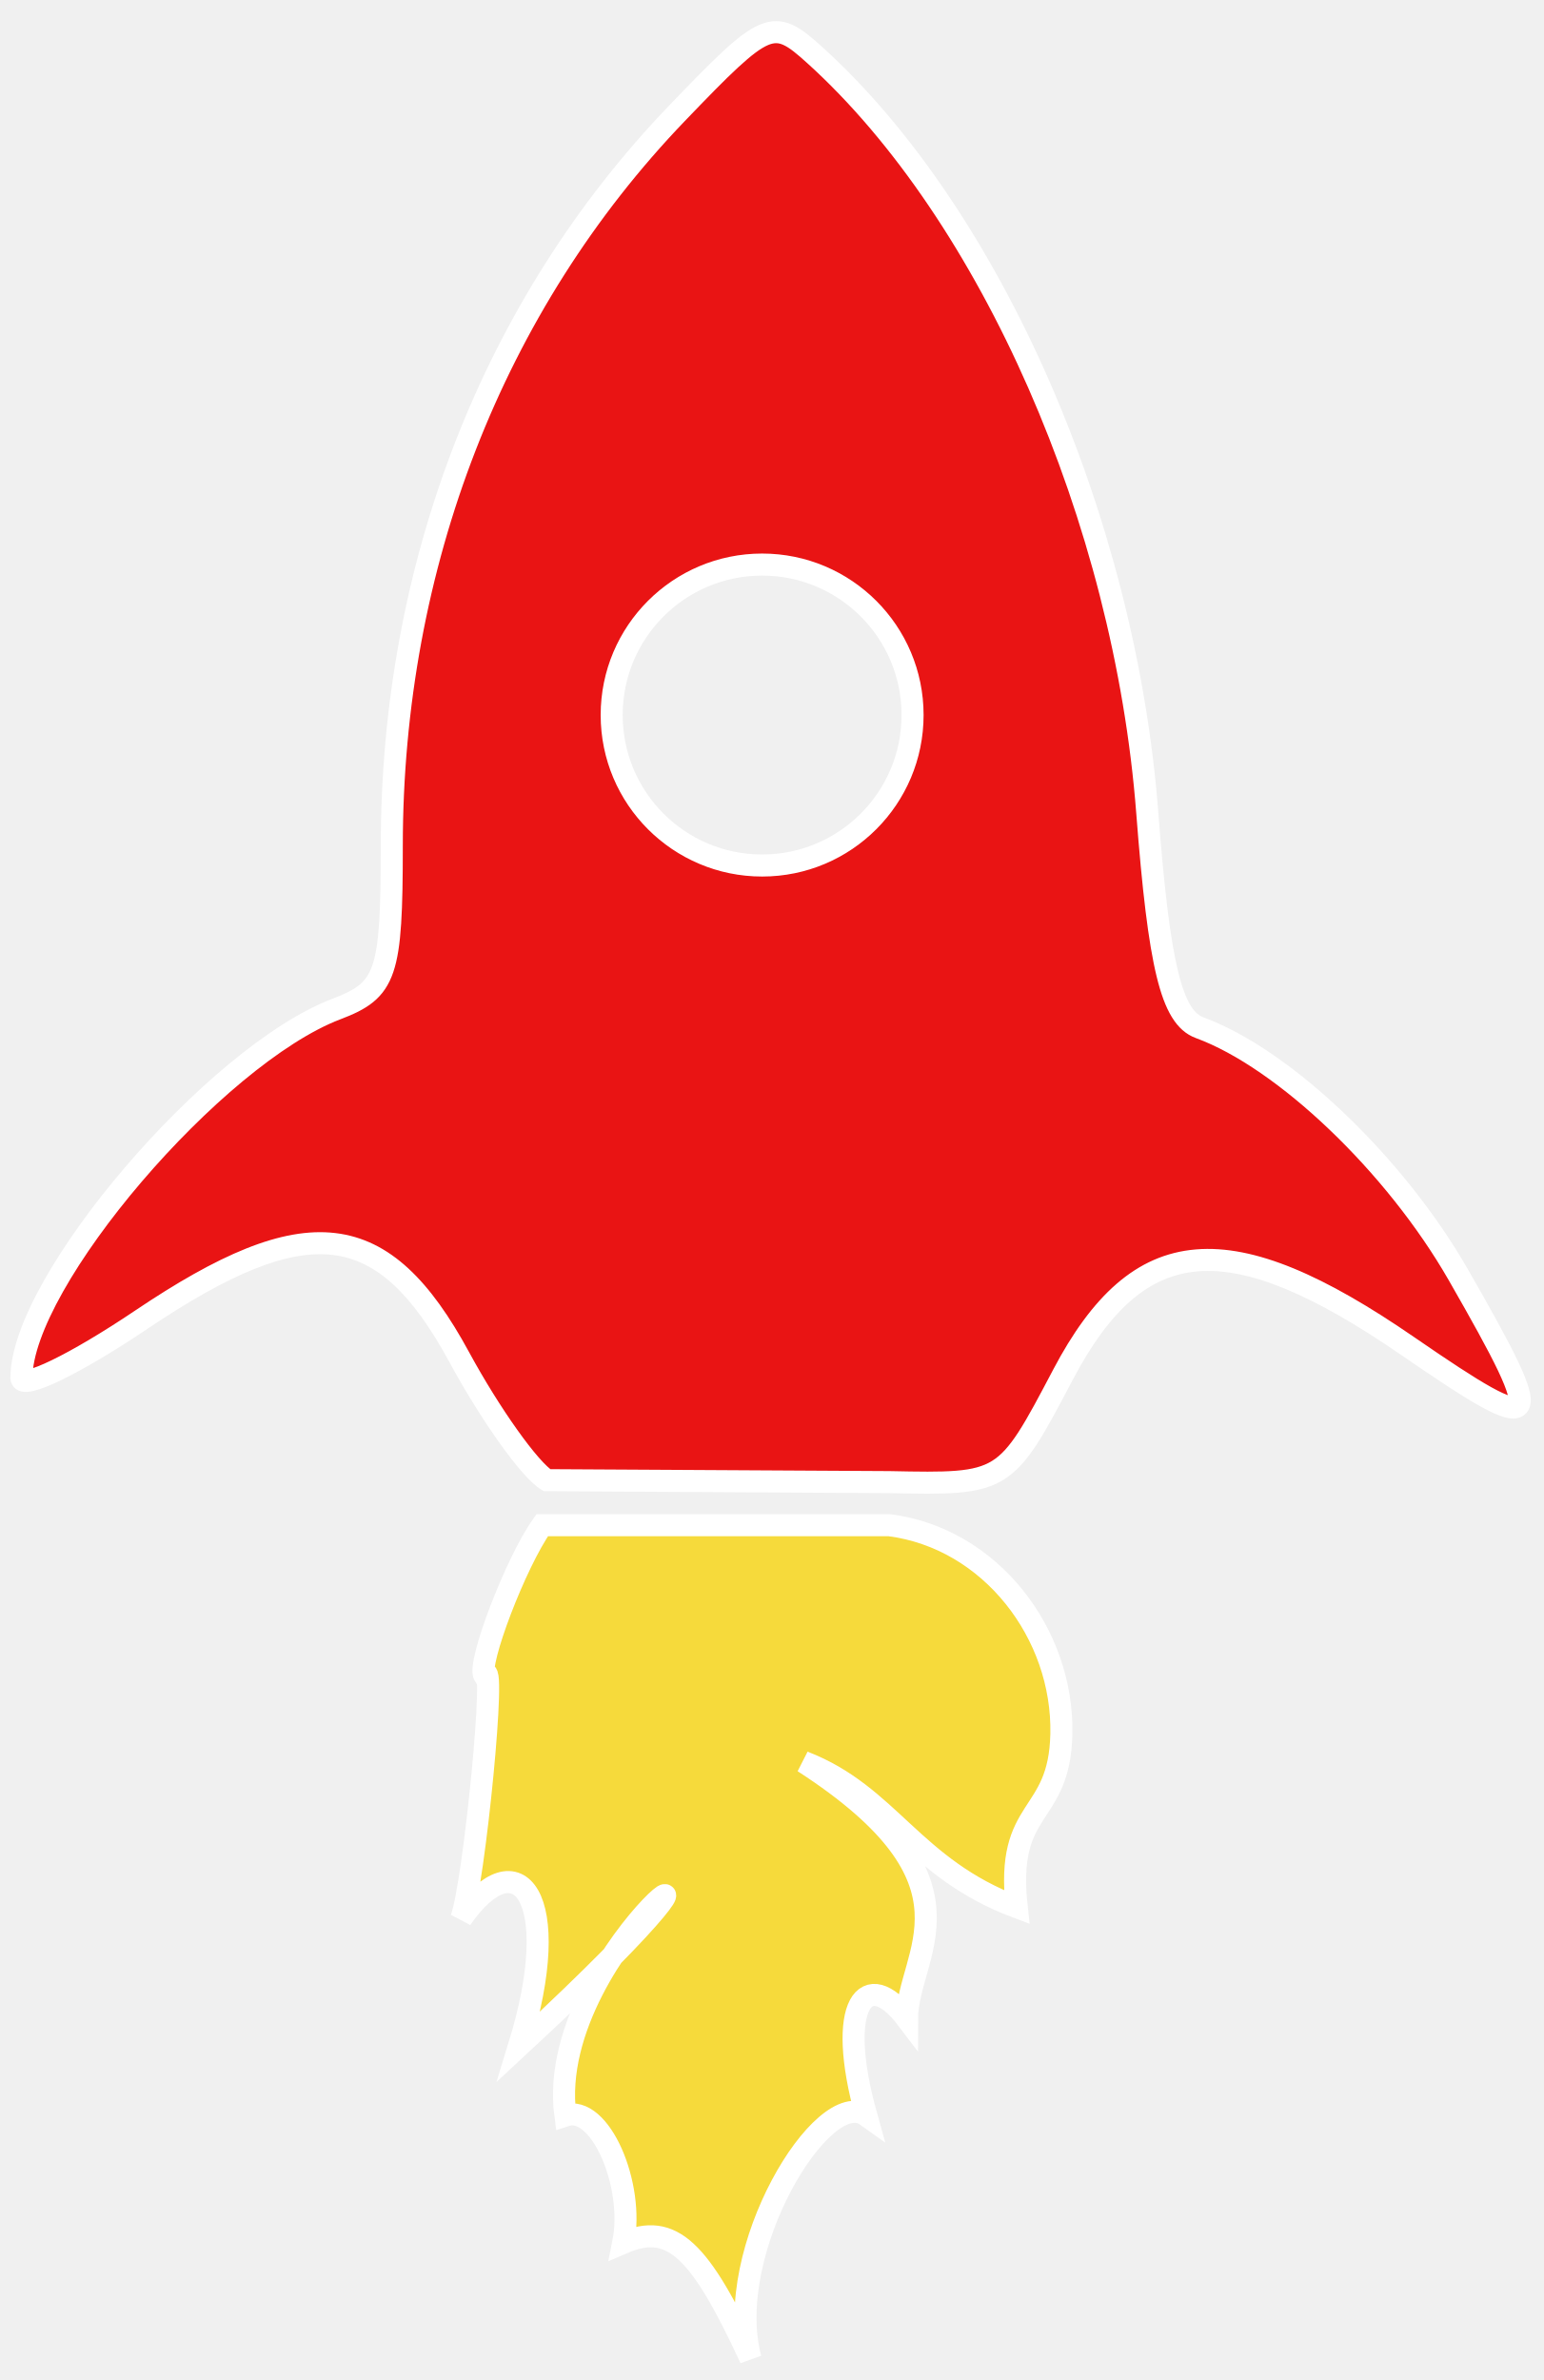
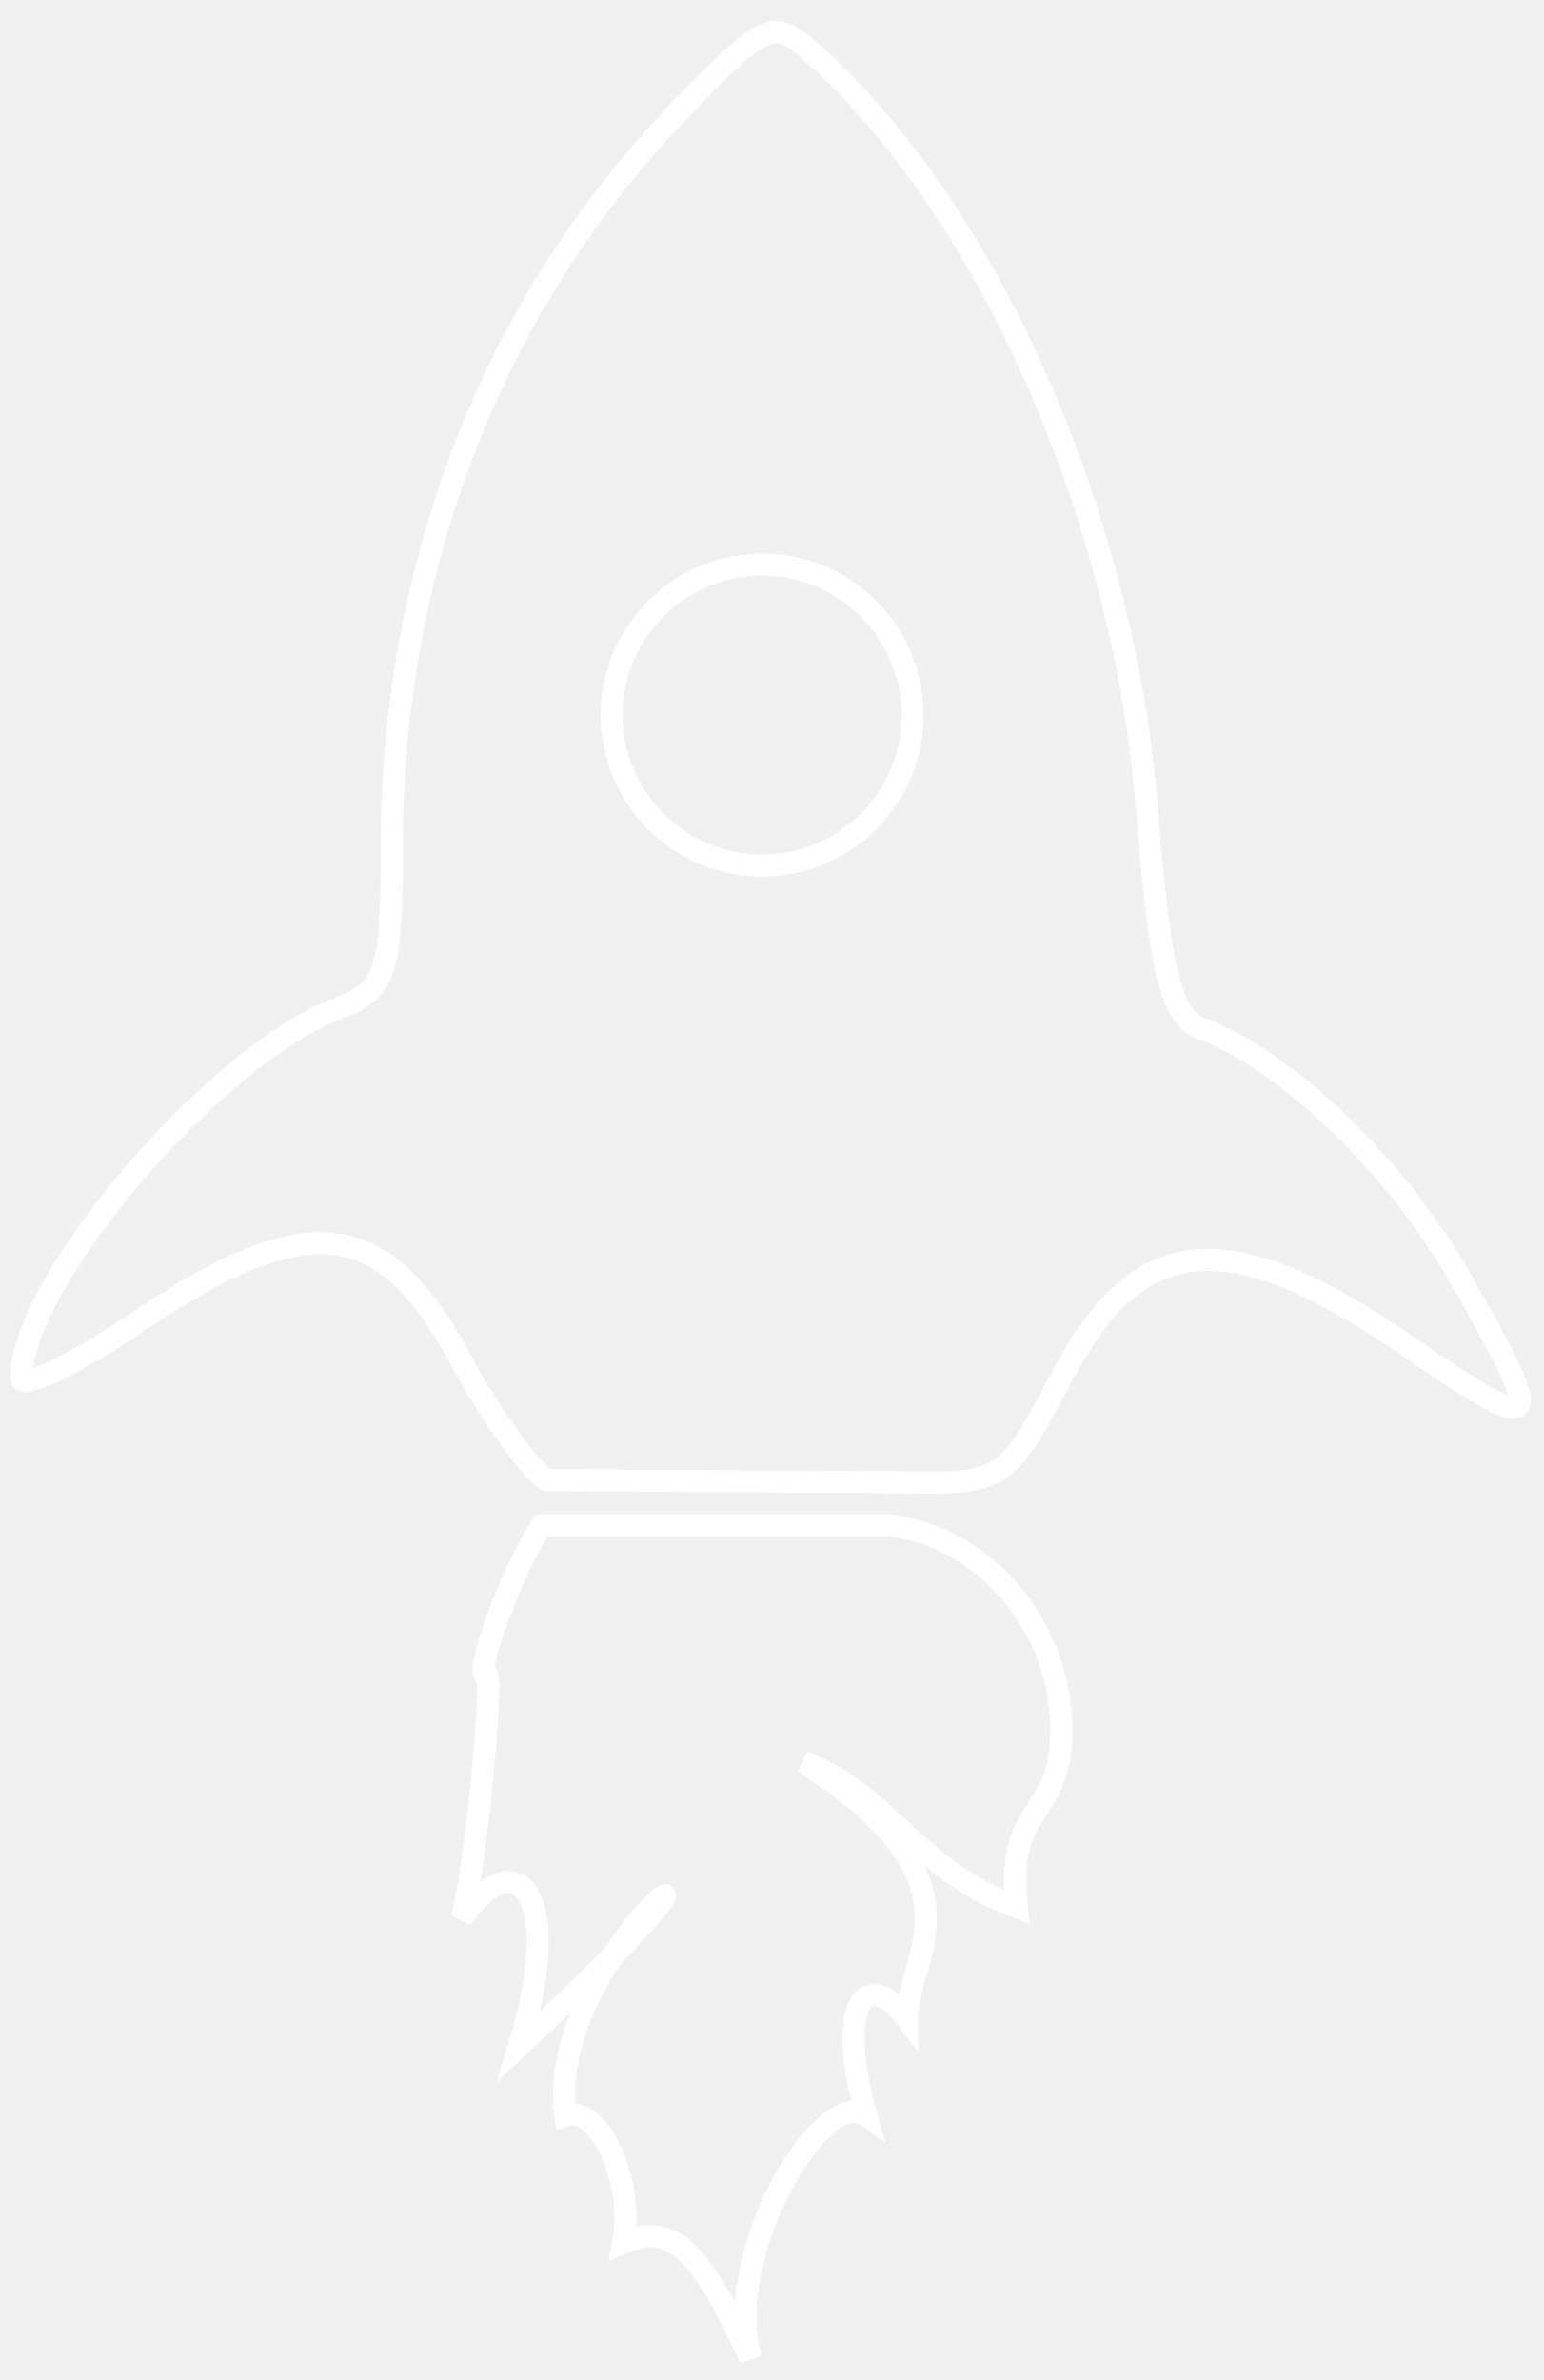
<svg xmlns="http://www.w3.org/2000/svg" width="72" height="111" viewBox="0 0 72 111" fill="none">
  <g id="rocket">
    <g id="body">
-       <path fill-rule="evenodd" clip-rule="evenodd" d="M25.51 69.033C24.712 68.551 22.872 65.97 21.422 63.298C17.874 56.759 14.329 56.341 6.587 61.551C3.514 63.619 1 64.839 1 64.261C1 59.765 10.007 49.22 15.695 47.058C18.026 46.171 18.274 45.443 18.274 39.459C18.274 26.363 23.002 14.214 31.572 5.288C35.767 0.919 36.049 0.8 38.005 2.57C46.201 9.988 52.463 24.253 53.511 37.899C54.063 45.068 54.643 47.45 55.957 47.932C59.901 49.38 65.077 54.322 68.016 59.447C72.266 66.856 72.043 67.17 65.655 62.776C57.338 57.055 53.113 57.406 49.582 64.111C46.894 69.215 46.861 69.235 41.485 69.124L25.51 69.033ZM35.548 40.366C39.423 40.366 42.565 37.224 42.565 33.348C42.565 29.473 39.423 26.331 35.548 26.331C31.672 26.331 28.53 29.473 28.53 33.348C28.53 37.224 31.672 40.366 35.548 40.366Z" fill="#E91414" />
+       <path fill-rule="evenodd" clip-rule="evenodd" d="M25.51 69.033C24.712 68.551 22.872 65.97 21.422 63.298C17.874 56.759 14.329 56.341 6.587 61.551C3.514 63.619 1 64.839 1 64.261C1 59.765 10.007 49.22 15.695 47.058C18.026 46.171 18.274 45.443 18.274 39.459C18.274 26.363 23.002 14.214 31.572 5.288C35.767 0.919 36.049 0.8 38.005 2.57C46.201 9.988 52.463 24.253 53.511 37.899C54.063 45.068 54.643 47.45 55.957 47.932C59.901 49.38 65.077 54.322 68.016 59.447C72.266 66.856 72.043 67.17 65.655 62.776C57.338 57.055 53.113 57.406 49.582 64.111C46.894 69.215 46.861 69.235 41.485 69.124L25.51 69.033ZM35.548 40.366C39.423 40.366 42.565 37.224 42.565 33.348C42.565 29.473 39.423 26.331 35.548 26.331C31.672 26.331 28.53 29.473 28.53 33.348C28.53 37.224 31.672 40.366 35.548 40.366Z" fill="_body_" />
      <path d="M21.422 63.298L20.971 63.543L20.971 63.543L21.422 63.298ZM25.51 69.033L25.244 69.473L25.365 69.546L25.507 69.547L25.51 69.033ZM6.587 61.551L6.874 61.977L6.874 61.977L6.587 61.551ZM15.695 47.058L15.877 47.538L15.877 47.538L15.695 47.058ZM31.572 5.288L31.943 5.644L31.943 5.644L31.572 5.288ZM38.005 2.57L37.66 2.951L37.66 2.951L38.005 2.57ZM53.511 37.899L54.024 37.86L54.024 37.86L53.511 37.899ZM55.957 47.932L56.134 47.449L56.134 47.449L55.957 47.932ZM68.016 59.447L67.57 59.702L67.57 59.702L68.016 59.447ZM65.655 62.776L65.364 63.199L65.364 63.199L65.655 62.776ZM49.582 64.111L49.127 63.871L49.127 63.871L49.582 64.111ZM41.485 69.124L41.496 68.61L41.488 68.61L41.485 69.124ZM20.971 63.543C21.705 64.896 22.538 66.227 23.292 67.285C23.669 67.813 24.029 68.279 24.351 68.647C24.663 69.004 24.971 69.308 25.244 69.473L25.776 68.594C25.649 68.517 25.429 68.318 25.125 67.971C24.832 67.636 24.493 67.199 24.129 66.688C23.401 65.667 22.59 64.371 21.874 63.053L20.971 63.543ZM6.874 61.977C10.746 59.371 13.425 58.283 15.517 58.529C17.552 58.768 19.214 60.305 20.971 63.543L21.874 63.053C20.083 59.752 18.198 57.81 15.637 57.508C13.134 57.214 10.17 58.521 6.3 61.125L6.874 61.977ZM0.486 64.261C0.486 64.395 0.525 64.55 0.639 64.684C0.749 64.812 0.887 64.87 0.995 64.895C1.19 64.942 1.398 64.909 1.556 64.873C1.899 64.794 2.352 64.61 2.866 64.36C3.907 63.855 5.326 63.019 6.874 61.977L6.3 61.125C4.775 62.151 3.4 62.959 2.417 63.436C1.918 63.678 1.551 63.819 1.325 63.871C1.2 63.9 1.187 63.885 1.233 63.896C1.266 63.904 1.347 63.93 1.419 64.013C1.495 64.102 1.514 64.2 1.514 64.261H0.486ZM15.512 46.578C12.544 47.706 8.801 50.965 5.824 54.451C4.327 56.204 3.002 58.038 2.049 59.728C1.106 61.399 0.486 62.998 0.486 64.261H1.514C1.514 63.276 2.019 61.872 2.944 60.233C3.857 58.614 5.14 56.834 6.605 55.118C9.554 51.667 13.158 48.572 15.877 47.538L15.512 46.578ZM17.76 39.459C17.76 40.955 17.744 42.108 17.686 43.013C17.627 43.923 17.527 44.549 17.372 45.005C17.223 45.445 17.024 45.721 16.756 45.94C16.473 46.172 16.085 46.36 15.512 46.578L15.877 47.538C16.47 47.313 16.988 47.078 17.406 46.736C17.84 46.382 18.141 45.936 18.345 45.335C18.544 44.751 18.651 44.017 18.711 43.079C18.772 42.138 18.788 40.955 18.788 39.459H17.76ZM31.201 4.932C22.534 13.96 17.76 26.239 17.76 39.459H18.788C18.788 26.487 23.47 14.468 31.943 5.644L31.201 4.932ZM38.349 2.189C37.87 1.756 37.43 1.375 36.98 1.167C36.48 0.936 35.98 0.921 35.428 1.154C34.92 1.368 34.375 1.791 33.723 2.394C33.063 3.004 32.248 3.842 31.201 4.932L31.943 5.644C32.994 4.55 33.787 3.734 34.421 3.149C35.063 2.555 35.497 2.24 35.828 2.1C36.116 1.979 36.315 1.992 36.549 2.1C36.833 2.231 37.161 2.499 37.66 2.951L38.349 2.189ZM54.024 37.86C52.967 24.115 46.665 9.715 38.349 2.189L37.66 2.951C45.737 10.261 51.958 24.391 52.999 37.939L54.024 37.86ZM56.134 47.449C55.745 47.307 55.323 46.842 54.947 45.301C54.58 43.795 54.3 41.446 54.024 37.86L52.999 37.939C53.275 41.521 53.56 43.947 53.949 45.544C54.33 47.107 54.855 48.075 55.779 48.414L56.134 47.449ZM68.462 59.191C66.965 56.581 64.904 54.026 62.718 51.939C60.538 49.857 58.199 48.207 56.134 47.449L55.779 48.414C57.659 49.104 59.879 50.649 62.008 52.682C64.131 54.709 66.128 57.187 67.57 59.702L68.462 59.191ZM65.364 63.199C66.958 64.296 68.189 65.114 69.068 65.601C69.502 65.841 69.884 66.021 70.199 66.104C70.356 66.146 70.534 66.174 70.712 66.149C70.904 66.122 71.106 66.03 71.244 65.835C71.371 65.656 71.399 65.454 71.398 65.293C71.397 65.129 71.364 64.954 71.317 64.78C71.223 64.432 71.045 63.999 70.803 63.49C70.316 62.467 69.523 61.041 68.462 59.191L67.57 59.702C68.634 61.557 69.407 62.949 69.875 63.931C70.109 64.425 70.255 64.792 70.325 65.049C70.36 65.178 70.37 65.259 70.37 65.301C70.371 65.347 70.36 65.305 70.406 65.24C70.464 65.159 70.543 65.135 70.571 65.131C70.583 65.129 70.554 65.135 70.461 65.11C70.275 65.061 69.985 64.934 69.566 64.702C68.738 64.243 67.546 63.453 65.946 62.352L65.364 63.199ZM50.037 64.35C51.773 61.053 53.593 59.484 55.866 59.295C58.208 59.101 61.211 60.342 65.364 63.199L65.946 62.352C61.782 59.488 58.514 58.044 55.781 58.271C52.98 58.504 50.922 60.463 49.127 63.871L50.037 64.35ZM41.474 69.638C42.808 69.665 43.849 69.686 44.682 69.617C45.525 69.548 46.208 69.384 46.812 69.01C47.413 68.638 47.887 68.088 48.37 67.342C48.851 66.6 49.369 65.618 50.037 64.35L49.127 63.871C48.451 65.155 47.957 66.089 47.508 66.783C47.061 67.473 46.686 67.879 46.271 68.136C45.859 68.391 45.357 68.531 44.598 68.593C43.829 68.656 42.85 68.638 41.496 68.61L41.474 69.638ZM25.507 69.547L41.482 69.638L41.488 68.61L25.513 68.519L25.507 69.547ZM42.051 33.348C42.051 36.94 39.14 39.852 35.548 39.852V40.88C39.707 40.88 43.079 37.508 43.079 33.348H42.051ZM35.548 26.845C39.14 26.845 42.051 29.757 42.051 33.348H43.079C43.079 29.189 39.707 25.817 35.548 25.817V26.845ZM29.044 33.348C29.044 29.757 31.956 26.845 35.548 26.845V25.817C31.389 25.817 28.017 29.189 28.017 33.348H29.044ZM35.548 39.852C31.956 39.852 29.044 36.94 29.044 33.348H28.017C28.017 37.508 31.389 40.88 35.548 40.88V39.852Z" fill="white" />
    </g>
    <g id="trail">
-       <path d="M29.069 104.602C29.609 101.903 27.989 98.124 26.37 98.664C26.011 95.97 27.265 93.217 28.561 91.239C27.522 92.294 26.103 93.673 24.211 95.425C26.37 88.408 24.132 85.709 21.512 89.487C22.117 87.895 23.192 76.91 22.591 78.152C22.253 77.604 24.051 72.874 25.29 71.134H41.484C46.203 71.74 49.608 76.195 49.505 80.879C49.417 84.924 46.882 84.09 47.422 88.948C42.564 87.122 41.484 83.717 37.483 82.175C46.219 87.828 42.306 91.107 42.306 94.158C40.405 91.647 38.952 93.46 40.405 98.664C38.412 97.238 33.667 104.98 35.007 110C32.643 104.896 31.343 103.623 29.069 104.602Z" fill="#F6DA3B" />
+       <path d="M29.069 104.602C29.609 101.903 27.989 98.124 26.37 98.664C26.011 95.97 27.265 93.217 28.561 91.239C27.522 92.294 26.103 93.673 24.211 95.425C26.37 88.408 24.132 85.709 21.512 89.487C22.117 87.895 23.192 76.91 22.591 78.152C22.253 77.604 24.051 72.874 25.29 71.134H41.484C46.203 71.74 49.608 76.195 49.505 80.879C49.417 84.924 46.882 84.09 47.422 88.948C42.564 87.122 41.484 83.717 37.483 82.175C46.219 87.828 42.306 91.107 42.306 94.158C40.405 91.647 38.952 93.46 40.405 98.664C38.412 97.238 33.667 104.98 35.007 110C32.643 104.896 31.343 103.623 29.069 104.602Z" fill="_trail_" />
      <path d="M29.069 104.602C29.609 101.903 27.989 98.124 26.37 98.664C25.29 90.567 38.785 81.93 24.211 95.425C26.37 88.408 24.132 85.709 21.512 89.487C22.117 87.895 23.192 76.91 22.591 78.152C22.253 77.604 24.051 72.874 25.29 71.134H41.484C46.203 71.74 49.608 76.195 49.505 80.879C49.417 84.924 46.882 84.09 47.422 88.948C42.564 87.122 41.484 83.717 37.483 82.175C46.219 87.828 42.306 91.107 42.306 94.158C40.405 91.647 38.952 93.46 40.405 98.664C38.412 97.238 33.667 104.98 35.007 110C32.643 104.896 31.343 103.623 29.069 104.602Z" stroke="white" stroke-width="1.028" />
    </g>
  </g>
</svg>
